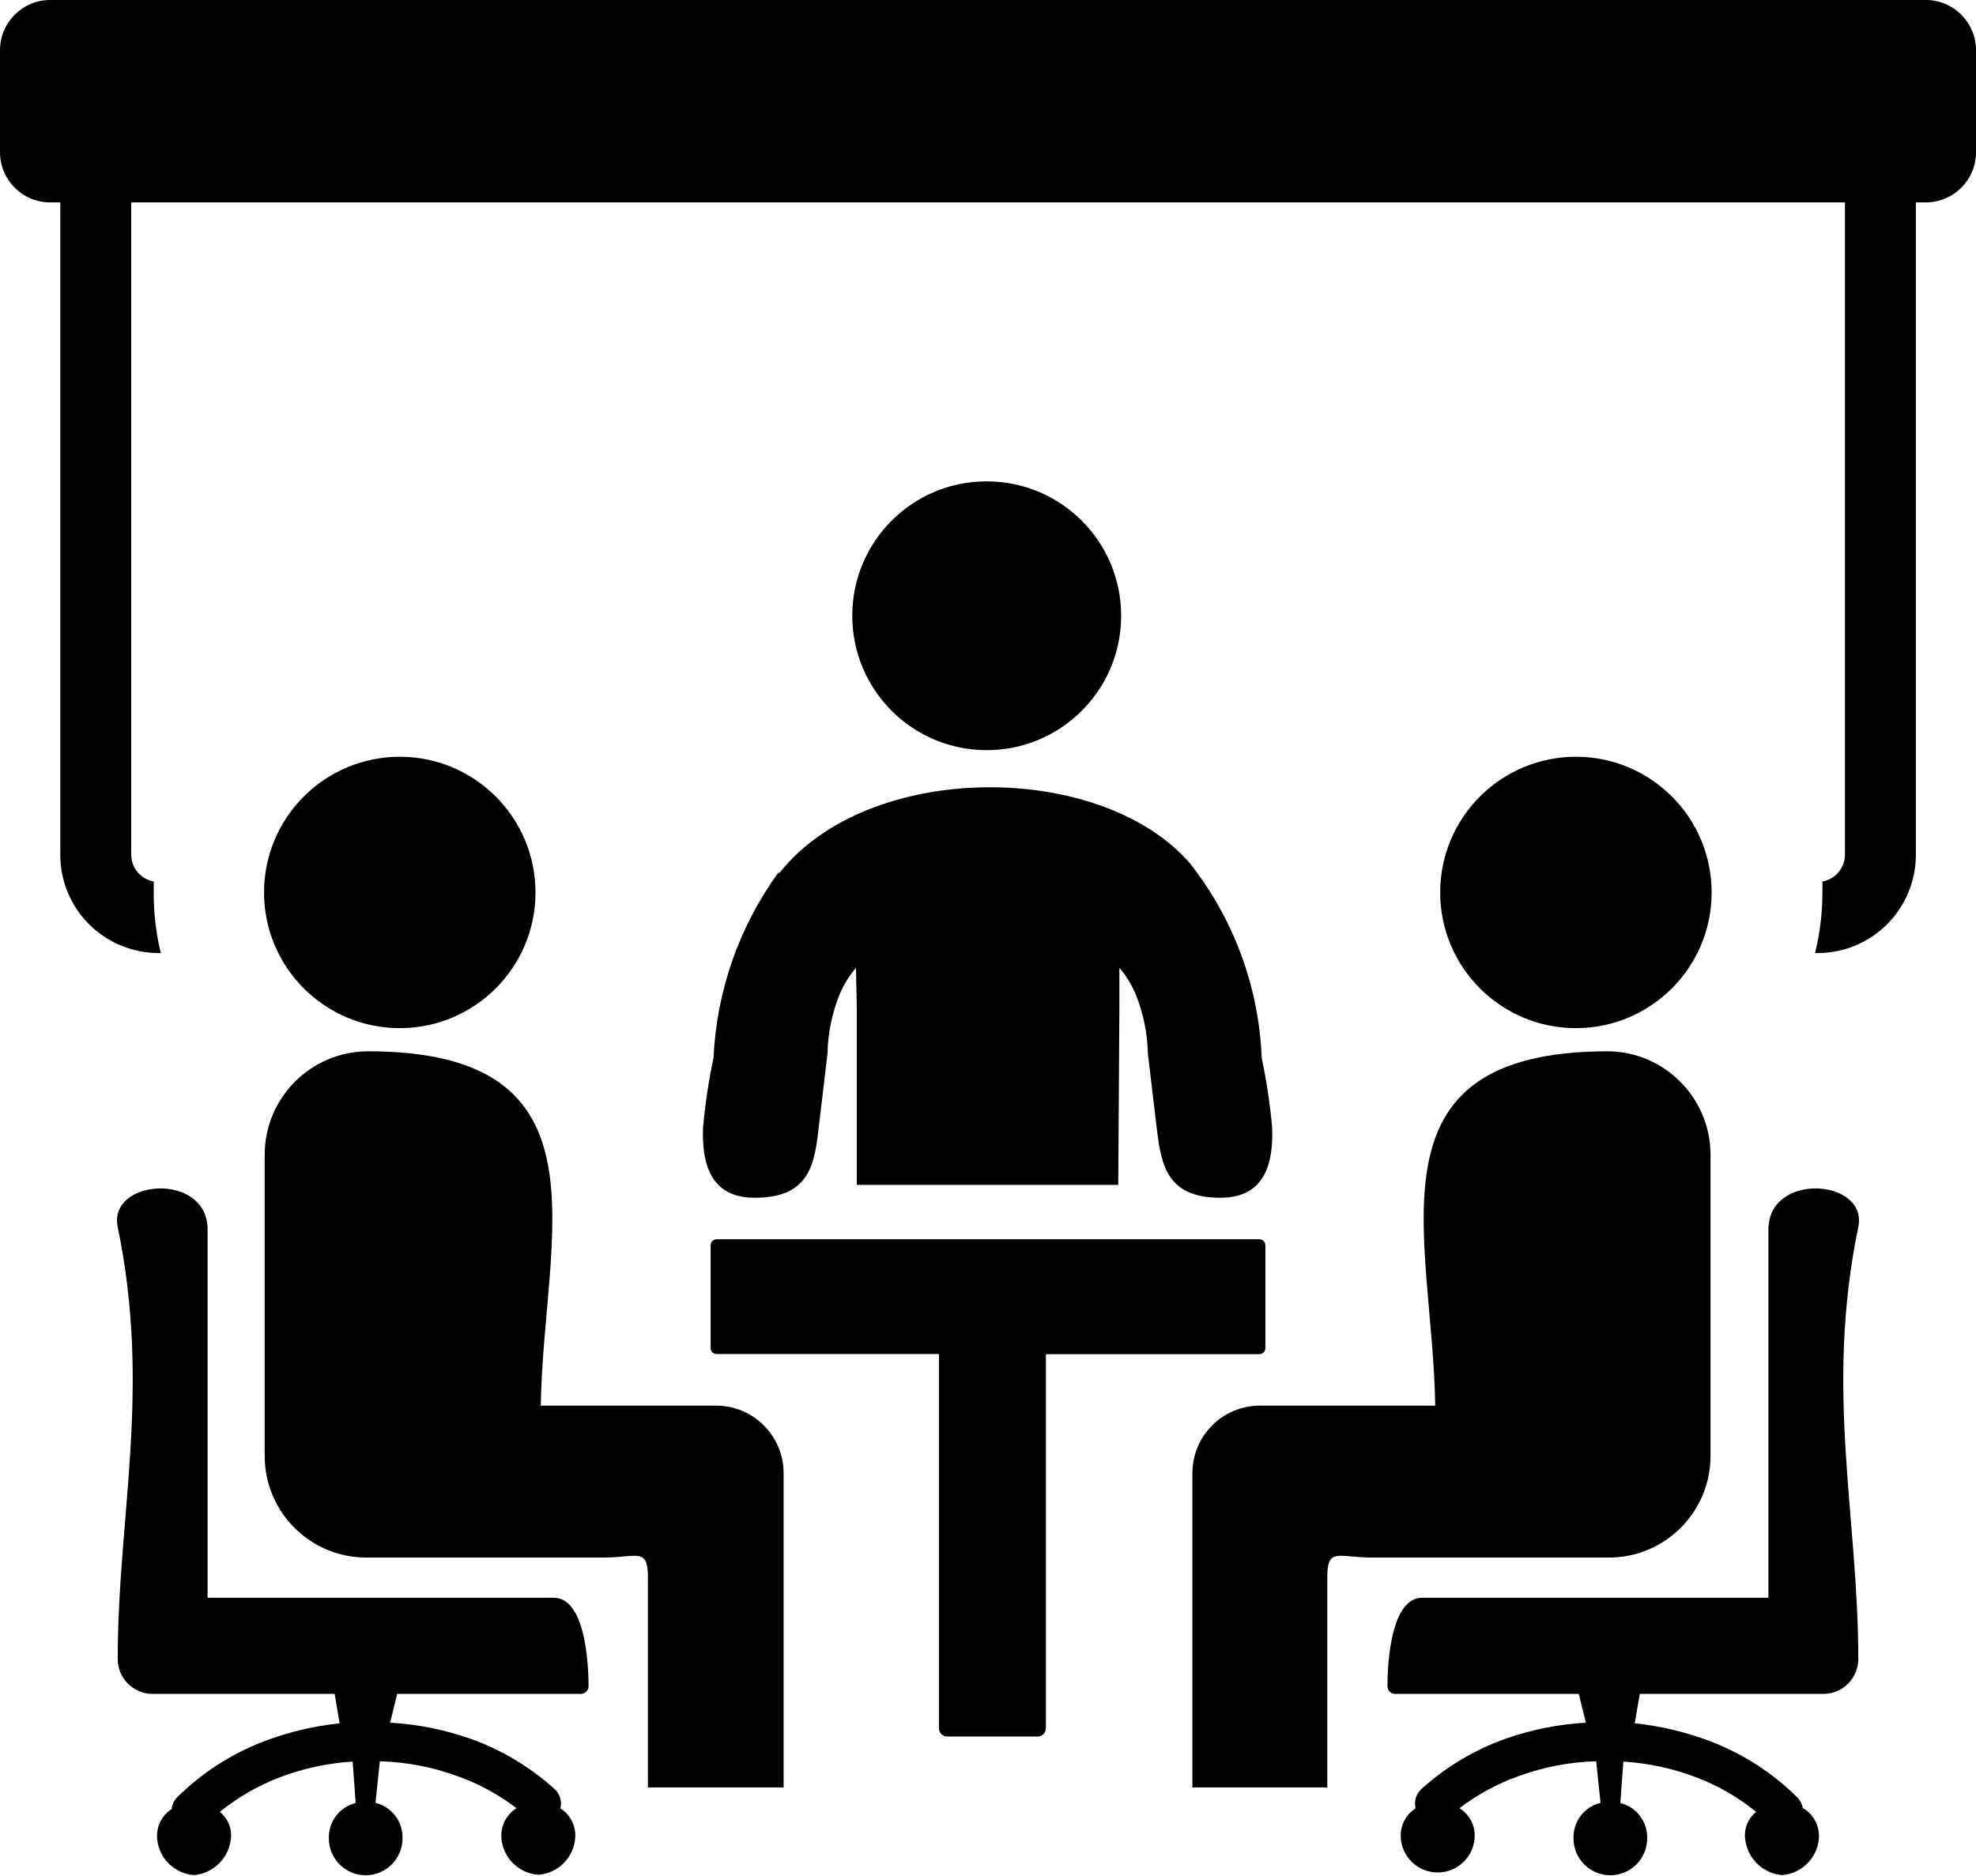
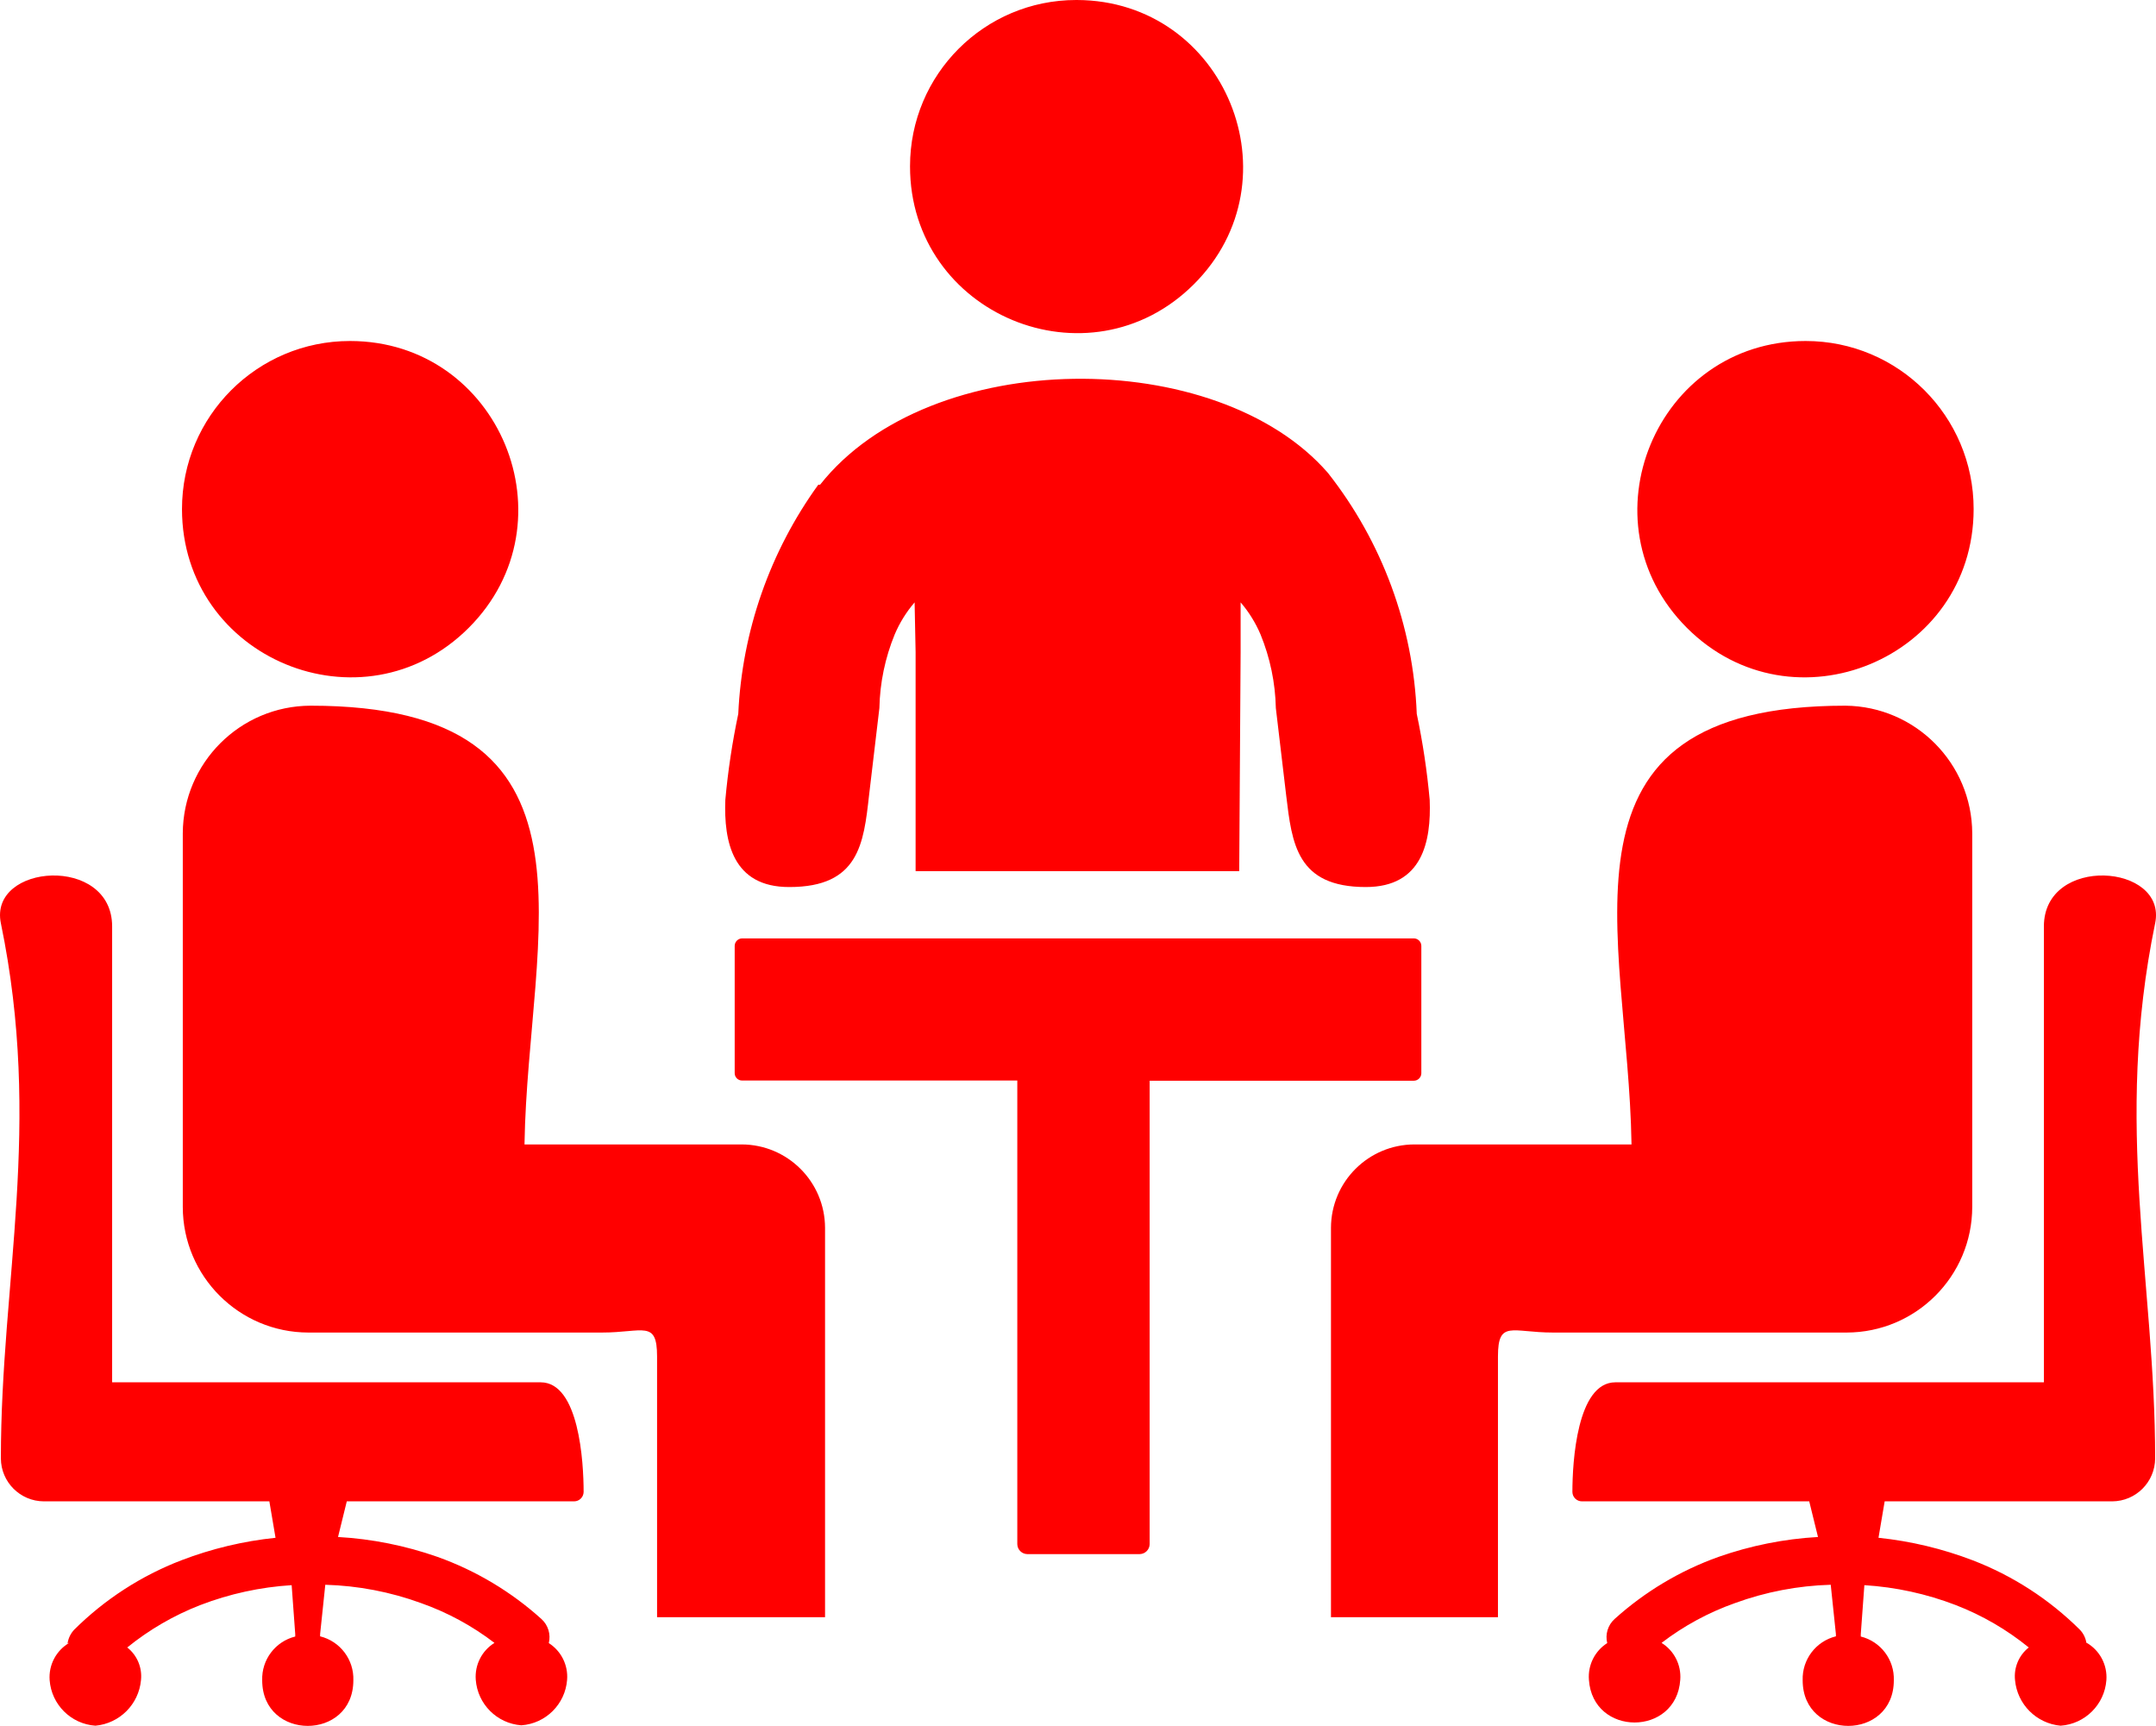
- <svg xmlns="http://www.w3.org/2000/svg" id="Layer_1" data-name="Layer 1" viewBox="0 0 122.88 116.67">
-   <path d="M119.14,12.59V53.17A6.11,6.11,0,0,1,113,59.28h-.13a15.57,15.57,0,0,0,.46-3.77h0c0-.23,0-.45,0-.68a1.7,1.7,0,0,0,1.4-1.66V12.59H8.16V53.17a1.7,1.7,0,0,0,1.4,1.66c0,.23,0,.45,0,.68h0A15.57,15.57,0,0,0,10,59.28H9.85a6.13,6.13,0,0,1-4.31-1.79h0a6.09,6.09,0,0,1-1.79-4.31V12.59H3.11A3.12,3.12,0,0,1,0,9.47V3.11A3.12,3.12,0,0,1,3.11,0H119.77a3.12,3.12,0,0,1,3.11,3.11V9.47a3.12,3.12,0,0,1-3.11,3.12ZM78.32,77.08H44.56a.38.38,0,0,0-.37.37v6.4a.37.37,0,0,0,.37.37H58.39v23.29a.51.51,0,0,0,.5.5h5.65a.51.51,0,0,0,.5-.5V84.23H78.32a.38.38,0,0,0,.37-.37v-6.4a.38.38,0,0,0-.37-.38ZM61.39,29.94A8.36,8.36,0,1,1,53,38.29a8.35,8.35,0,0,1,8.35-8.35Zm-13,24.35A21.3,21.3,0,0,0,44.37,65.8a37.16,37.16,0,0,0-.65,4.32c-.08,2.09.36,4.39,3.22,4.38,3.49,0,3.73-2.18,4-4.6l.52-4.39a10.33,10.33,0,0,1,.77-3.7,6.15,6.15,0,0,1,1-1.61l.05,2.5h0l0,11H69.54l.07-11h0l0-2.5a6.15,6.15,0,0,1,1,1.61,10.33,10.33,0,0,1,.77,3.7l.52,4.39c.29,2.42.53,4.6,4,4.6,2.85,0,3.29-2.29,3.21-4.38a37.16,37.16,0,0,0-.65-4.32A20.88,20.88,0,0,0,74,53.7c-5.56-6.41-20-6.4-25.52.59Zm63.72,58.21a1.22,1.22,0,0,0-.34-.7,15.57,15.57,0,0,0-5.38-3.48,18.59,18.59,0,0,0-4.73-1.13l.31-1.83H113.4a2.17,2.17,0,0,0,2.16-2.16c0-8.94-2.1-16.71,0-26.88.62-3-5.59-3.45-5.59.16v22.9H88.44c-1.93,0-2.16,4-2.16,5.51a.48.48,0,0,0,.48.47H98.18l.44,1.79a18.22,18.22,0,0,0-5,1,15.67,15.67,0,0,0-5.22,3.12,1.23,1.23,0,0,0-.37,1.21,2,2,0,0,0-.92,1.84,2.3,2.3,0,0,0,4.59,0,2,2,0,0,0-.94-1.85,13.42,13.42,0,0,1,3.69-2,15.28,15.28,0,0,1,4.81-.92l.26,2.48v.11a2.2,2.2,0,0,0-1.67,2.21,2.29,2.29,0,0,0,4.58,0,2.19,2.19,0,0,0-1.66-2.2v-.12l.18-2.46a15.45,15.45,0,0,1,4.59,1h0a13.53,13.53,0,0,1,3.67,2.13,1.84,1.84,0,0,0-.69,1.64,2.53,2.53,0,0,0,2.29,2.29,2.48,2.48,0,0,0,2.3-2.29,2,2,0,0,0-1-1.88Zm-101.44,0a1.28,1.28,0,0,1,.34-.7,15.57,15.57,0,0,1,5.38-3.48,18.59,18.59,0,0,1,4.73-1.13l-.31-1.83H9.48a2.17,2.17,0,0,1-2.16-2.16c0-8.94,2.1-16.71,0-26.88-.62-3,5.59-3.45,5.59.16v22.9H34.44c1.93,0,2.16,4,2.16,5.51a.48.48,0,0,1-.48.47H24.7l-.44,1.79a18.22,18.22,0,0,1,5,1,15.67,15.67,0,0,1,5.22,3.12,1.23,1.23,0,0,1,.37,1.21,2,2,0,0,1,.92,1.84,2.48,2.48,0,0,1-2.3,2.29,2.48,2.48,0,0,1-2.29-2.29,2,2,0,0,1,.94-1.85,13.42,13.42,0,0,0-3.69-2,15.28,15.28,0,0,0-4.81-.92l-.26,2.48v.11a2.2,2.2,0,0,1,1.67,2.21,2.29,2.29,0,1,1-4.58,0,2.19,2.19,0,0,1,1.66-2.2v-.12l-.18-2.46a15.45,15.45,0,0,0-4.59,1h0a13.69,13.69,0,0,0-3.67,2.13,1.84,1.84,0,0,1,.69,1.64,2.53,2.53,0,0,1-2.29,2.29,2.48,2.48,0,0,1-2.3-2.29,2,2,0,0,1,1-1.88ZM33.63,87.43h10.9a4.2,4.2,0,0,1,4.2,4.19v5.26h0v14.3H40.29V98.08c0-1.85-.7-1.2-2.77-1.2-4.94,0-9.82,0-14.75,0a6.32,6.32,0,0,1-6.31-6.31V71.8a6.44,6.44,0,0,1,6.42-6.41c15.34,0,10.92,11.42,10.75,22Zm55.62,0H78.35a4.2,4.2,0,0,0-4.2,4.19c0,6.87,0,12.65,0,19.56h8.39V98.08c0-1.85.7-1.2,2.77-1.2,4.94,0,9.83,0,14.75,0a6.32,6.32,0,0,0,6.31-6.31V71.8A6.44,6.44,0,0,0,100,65.39c-15.34,0-10.92,11.42-10.75,22ZM98,47.07a8.44,8.44,0,1,0,8.44,8.44A8.44,8.44,0,0,0,98,47.07Zm-73.14,0a8.44,8.44,0,1,1-8.44,8.44,8.44,8.44,0,0,1,8.44-8.44Z" />
+ <svg xmlns="http://www.w3.org/2000/svg" id="Layer_1" data-name="Layer 1" viewBox="0 0 108.327 86.7" version="1.1" width="108.327" height="86.7">
+   <defs id="defs1" />
+   <path d="m 71.044,47.14 h -33.76 c -0.202,0.005 -0.365,0.168 -0.37,0.37 v 6.4 c 0,0.204 0.166,0.37 0.37,0.37 h 13.83 v 23.29 c 0.005,0.274 0.226,0.495 0.5,0.5 h 5.65 c 0.274,-0.005 0.495,-0.226 0.5,-0.5 V 54.29 h 13.28 c 0.202,-0.005 0.365,-0.168 0.37,-0.37 v -6.4 c 7.1e-5,-0.206 -0.164,-0.375 -0.37,-0.38 z M 54.114,0 C 61.557,0.027 65.256,9.035 59.98,14.285 54.705,19.535 45.715,15.794 45.724,8.35 c 0,-4.612 3.738,-8.35 8.35,-8.35 z m -13,24.35 c -2.433,3.363 -3.83,7.364 -4.02,11.51 -0.301,1.426 -0.518,2.868 -0.65,4.32 -0.08,2.09 0.36,4.39 3.22,4.38 3.49,0 3.73,-2.18 4,-4.6 l 0.52,-4.39 c 0.027,-1.27 0.288,-2.525 0.77,-3.7 0.248,-0.585 0.585,-1.128 1,-1.61 l 0.05,2.5 v 0 11 h 16.26 l 0.07,-11 v 0 -2.5 c 0.415,0.482 0.752,1.025 1,1.61 0.482,1.175 0.743,2.43 0.77,3.7 l 0.52,4.39 c 0.29,2.42 0.53,4.6 4,4.6 2.85,0 3.29,-2.29 3.21,-4.38 -0.132,-1.452 -0.349,-2.894 -0.65,-4.32 -0.173,-4.403 -1.734,-8.638 -4.46,-12.1 -5.56,-6.41 -20,-6.4 -25.52,0.59 z m 63.72,58.21 c -0.034,-0.264 -0.153,-0.51 -0.34,-0.7 -1.533,-1.52 -3.365,-2.706 -5.38,-3.48 -1.52,-0.582 -3.111,-0.962 -4.73,-1.13 l 0.31,-1.83 h 11.43 c 1.191,-0.005 2.155,-0.969 2.16,-2.16 0,-8.94 -2.1,-16.71 0,-26.88 0.62,-3 -5.59,-3.45 -5.59,0.16 v 22.9 H 81.164 c -1.93,0 -2.16,4 -2.16,5.51 0.005,0.261 0.219,0.47 0.48,0.47 h 11.42 l 0.44,1.79 c -1.705,0.097 -3.388,0.434 -5,1 -1.927,0.689 -3.7,1.749 -5.22,3.12 -0.337,0.304 -0.479,0.769 -0.37,1.21 -0.623,0.397 -0.976,1.104 -0.92,1.84 0.189,2.865 4.401,2.865 4.59,0 0.056,-0.744 -0.306,-1.457 -0.94,-1.85 1.117,-0.856 2.363,-1.531 3.69,-2 1.543,-0.563 3.168,-0.874 4.81,-0.92 l 0.26,2.48 v 0.11 c -1.009,0.25 -1.705,1.171 -1.67,2.21 0,3.053 4.58,3.053 4.58,0 0.035,-1.033 -0.657,-1.95 -1.66,-2.2 v -0.12 l 0.18,-2.46 c 1.572,0.097 3.12,0.435 4.59,1 v 0 c 1.328,0.513 2.566,1.231 3.67,2.13 -0.497,0.392 -0.757,1.011 -0.69,1.64 0.111,1.216 1.074,2.179 2.29,2.29 1.229,-0.086 2.209,-1.061 2.3,-2.29 0.056,-0.767 -0.333,-1.498 -1,-1.88 z m -101.44,0 c 0.038,-0.263 0.157,-0.508 0.34,-0.7 1.533,-1.52 3.365,-2.706 5.38,-3.48 1.52,-0.582 3.111,-0.962 4.73,-1.13 l -0.31,-1.83 h -11.33 c -1.191,-0.005 -2.155,-0.969 -2.16,-2.16 0,-8.94 2.1,-16.71 0,-26.88 -0.62,-3 5.59,-3.45 5.59,0.16 v 22.9 H 27.164 c 1.93,0 2.16,4 2.16,5.51 -0.005,0.261 -0.219,0.47 -0.48,0.47 h -11.42 l -0.44,1.79 c 1.705,0.097 3.388,0.434 5,1 1.927,0.689 3.7,1.749 5.22,3.12 0.337,0.304 0.479,0.769 0.37,1.21 0.623,0.397 0.976,1.104 0.92,1.84 -0.091,1.229 -1.071,2.204 -2.3,2.29 -1.225,-0.091 -2.199,-1.065 -2.29,-2.29 -0.056,-0.744 0.306,-1.457 0.94,-1.85 -1.117,-0.856 -2.363,-1.531 -3.69,-2 -1.543,-0.563 -3.168,-0.874 -4.81,-0.92 l -0.26,2.48 v 0.11 c 1.009,0.25 1.705,1.171 1.67,2.21 0,3.053 -4.58,3.053 -4.58,0 -0.035,-1.033 0.657,-1.95 1.66,-2.2 v -0.12 l -0.18,-2.46 c -1.572,0.097 -3.12,0.435 -4.59,1 v 0 c -1.327,0.515 -2.565,1.234 -3.67,2.13 0.497,0.392 0.757,1.011 0.69,1.64 -0.111,1.216 -1.074,2.179 -2.29,2.29 C 3.564,86.604 2.585,85.629 2.494,84.4 2.438,83.633 2.827,82.902 3.494,82.52 Z M 26.354,57.49 h 10.9 c 2.316,-7e-6 4.194,1.874 4.2,4.19 v 5.26 0 14.3 h -8.44 v -13.1 c 0,-1.85 -0.7,-1.2 -2.77,-1.2 h -14.75 C 12.011,66.934 9.189,64.113 9.184,60.63 V 41.86 c 0.016,-3.537 2.883,-6.399 6.42,-6.41 15.34,0 10.92,11.42 10.75,22 z m 55.62,0 h -10.9 c -2.316,-7e-6 -4.194,1.874 -4.2,4.19 v 19.56 h 8.39 v -13.1 c 0,-1.85 0.7,-1.2 2.77,-1.2 h 14.75 C 96.266,66.934 99.088,64.113 99.094,60.63 V 41.86 c -0.016,-3.518 -2.852,-6.372 -6.37,-6.41 -15.34,0 -10.92,11.42 -10.75,22 z m 8.75,-40.36 c -7.52,0 -11.284,9.091 -5.968,14.408 5.317,5.317 14.408,1.552 14.408,-5.968 0,-4.661 -3.779,-8.44 -8.44,-8.44 z m -73.14,0 c 7.52,0 11.284,9.091 5.968,14.408 C 18.235,36.854 9.144,33.09 9.144,25.57 c 0,-4.661 3.779,-8.44 8.44,-8.44 z" id="path1" style="fill:#ff0000" />
</svg>
